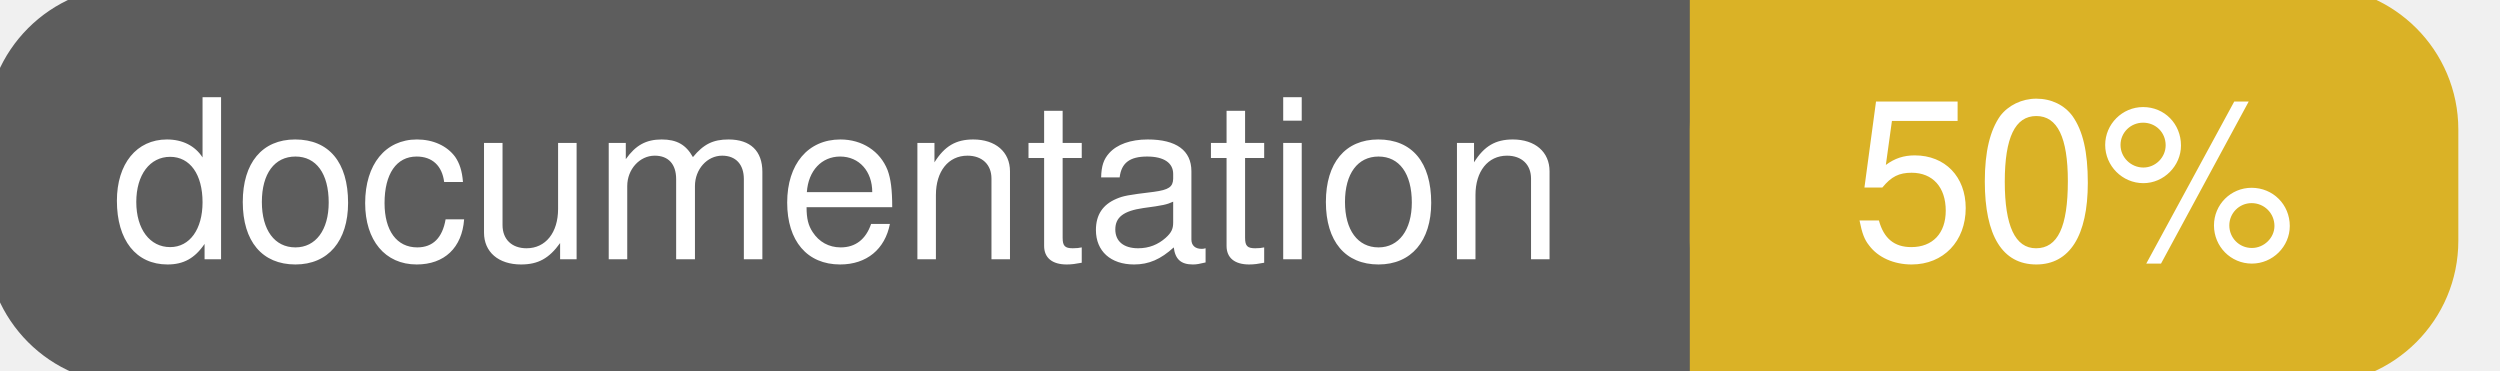
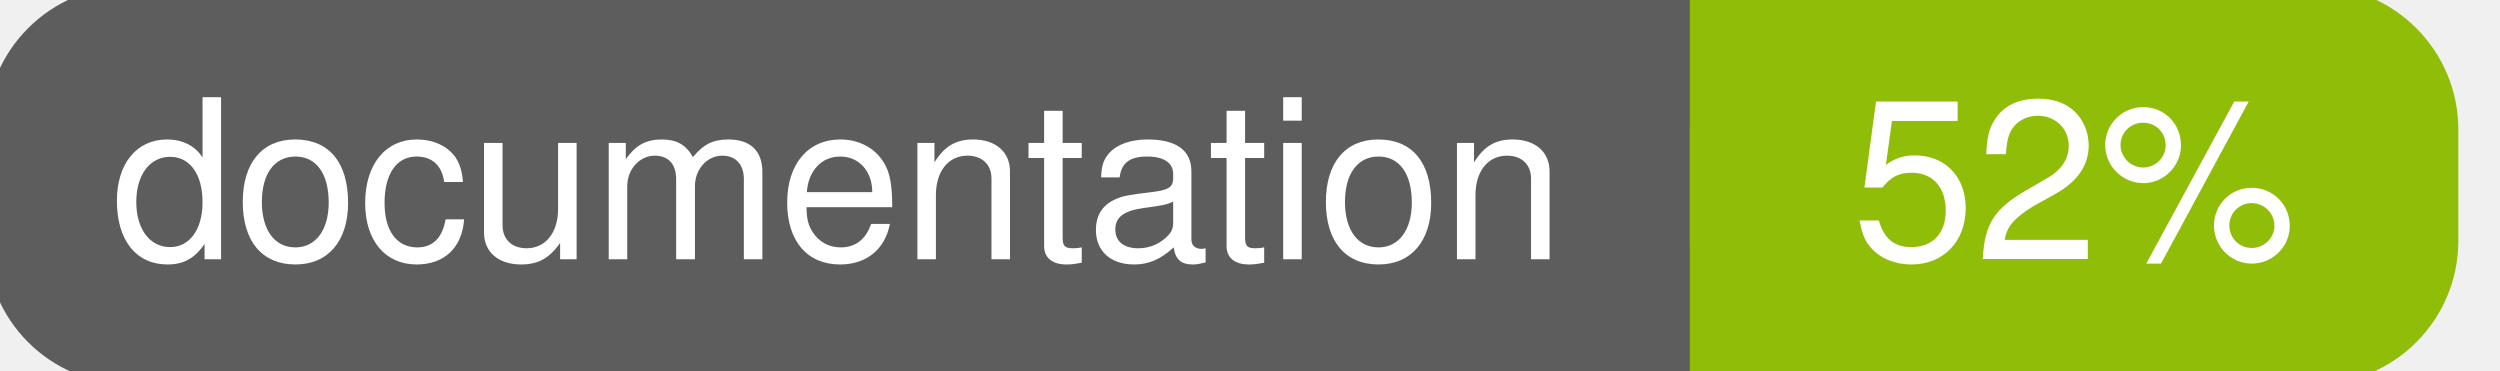
<svg xmlns="http://www.w3.org/2000/svg" width="135" height="20">
  <g>
    <rect id="svg_1" height="20" width="130" y="0" x="0" stroke-width="1.5" stroke="#5d5d5d" fill="#5d5d5d" rx="7" ry="7" />
-     <rect id="svg_2" height="20" width="40" y="0" x="92" stroke-width="1.5" stroke="#dab226" fill="#dab226" rx="7" ry="7" />
-     <rect id="svg_3" height="20" width="22" y="0" x="92" stroke-width="1.5" stroke="#dab226" fill="#dab226" />
+     <rect id="svg_2" height="20" width="40" y="0" x="92" stroke-width="1.5" stroke="#8fbd08" fill="#8fbd08" rx="7" ry="7" />
+     <rect id="svg_3" height="20" width="22" y="0" x="92" stroke-width="1.5" stroke="#8fbd08" fill="#8fbd08" />
    <text xml:space="preserve" text-anchor="start" font-family="Helvetica, Arial, sans-serif" font-size="12" id="svg_4" y="14" x="6" stroke-width="0" stroke="#5d5d5d" fill="#ffffff">documentation</text>
-     <text xml:space="preserve" text-anchor="middle" font-family="Helvetica, Arial, sans-serif" font-size="12" id="svg_5" y="14" x="112" stroke-width="0" stroke="#5d5d5d" fill="#ffffff" style="text-anchor: middle">50%</text>
+     <text xml:space="preserve" text-anchor="middle" font-family="Helvetica, Arial, sans-serif" font-size="12" id="svg_5" y="14" x="112" stroke-width="0" stroke="#5d5d5d" fill="#ffffff" style="text-anchor: middle">52%</text>
  </g>
</svg>
